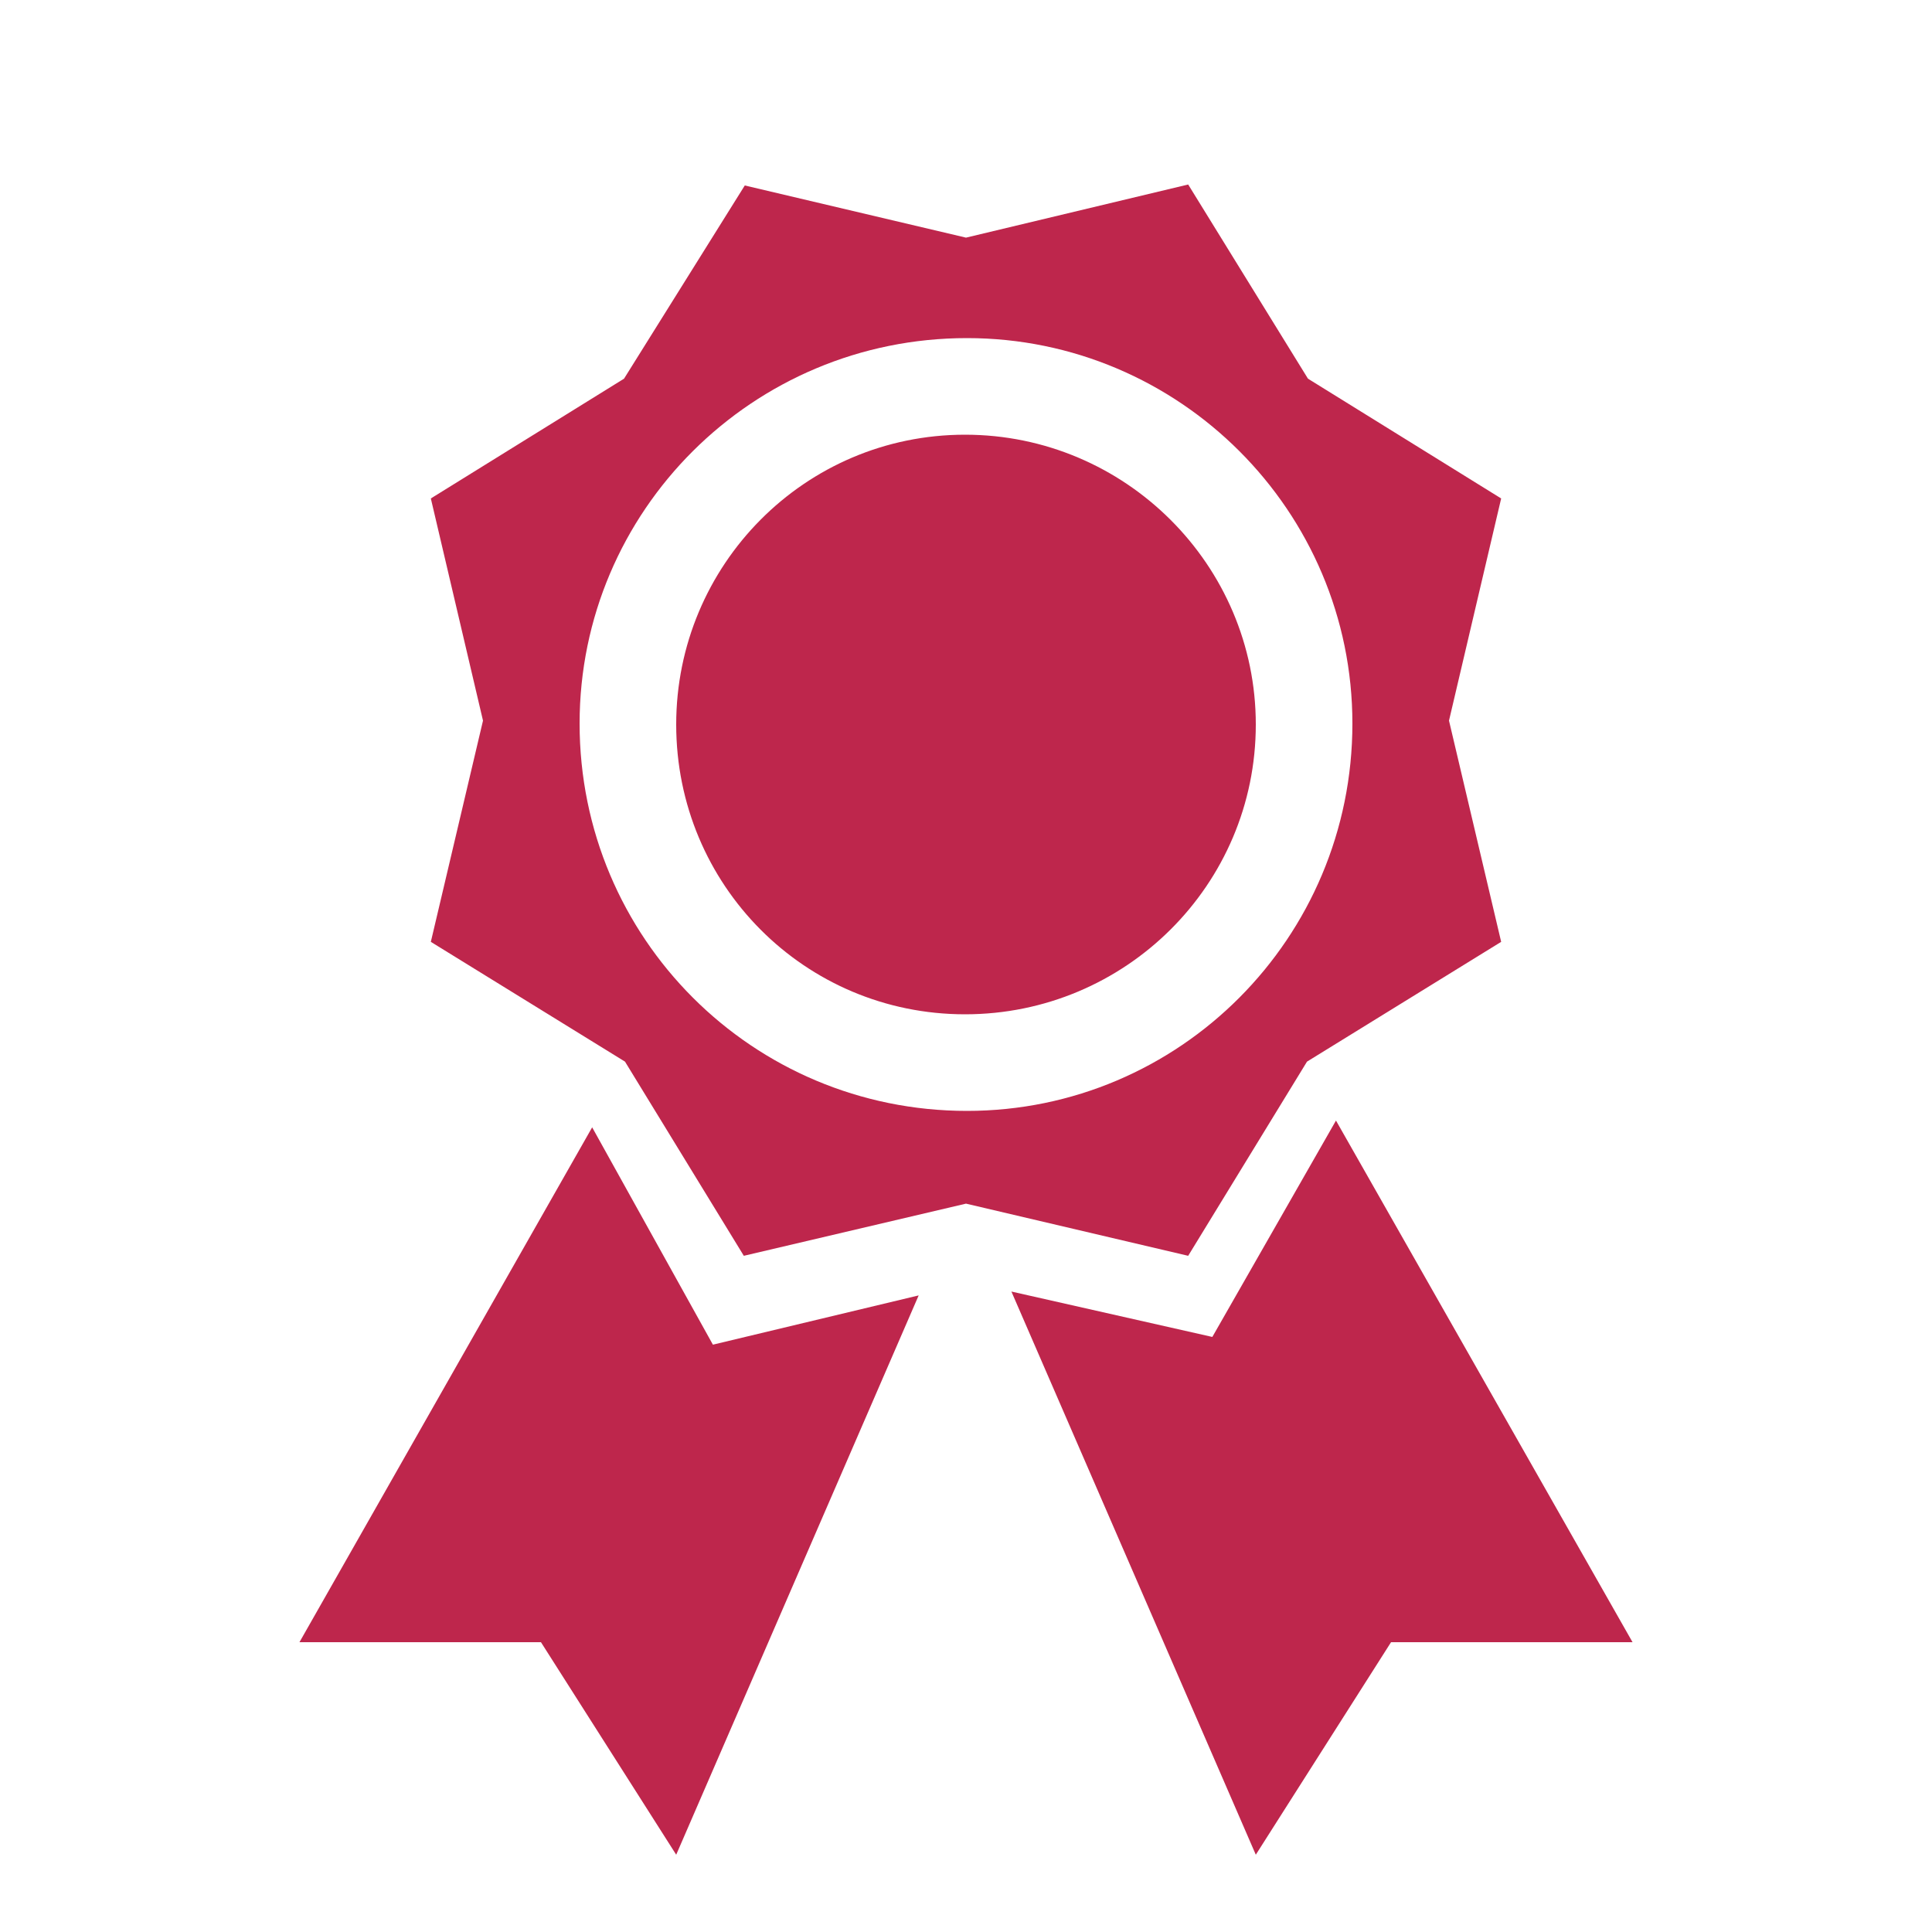
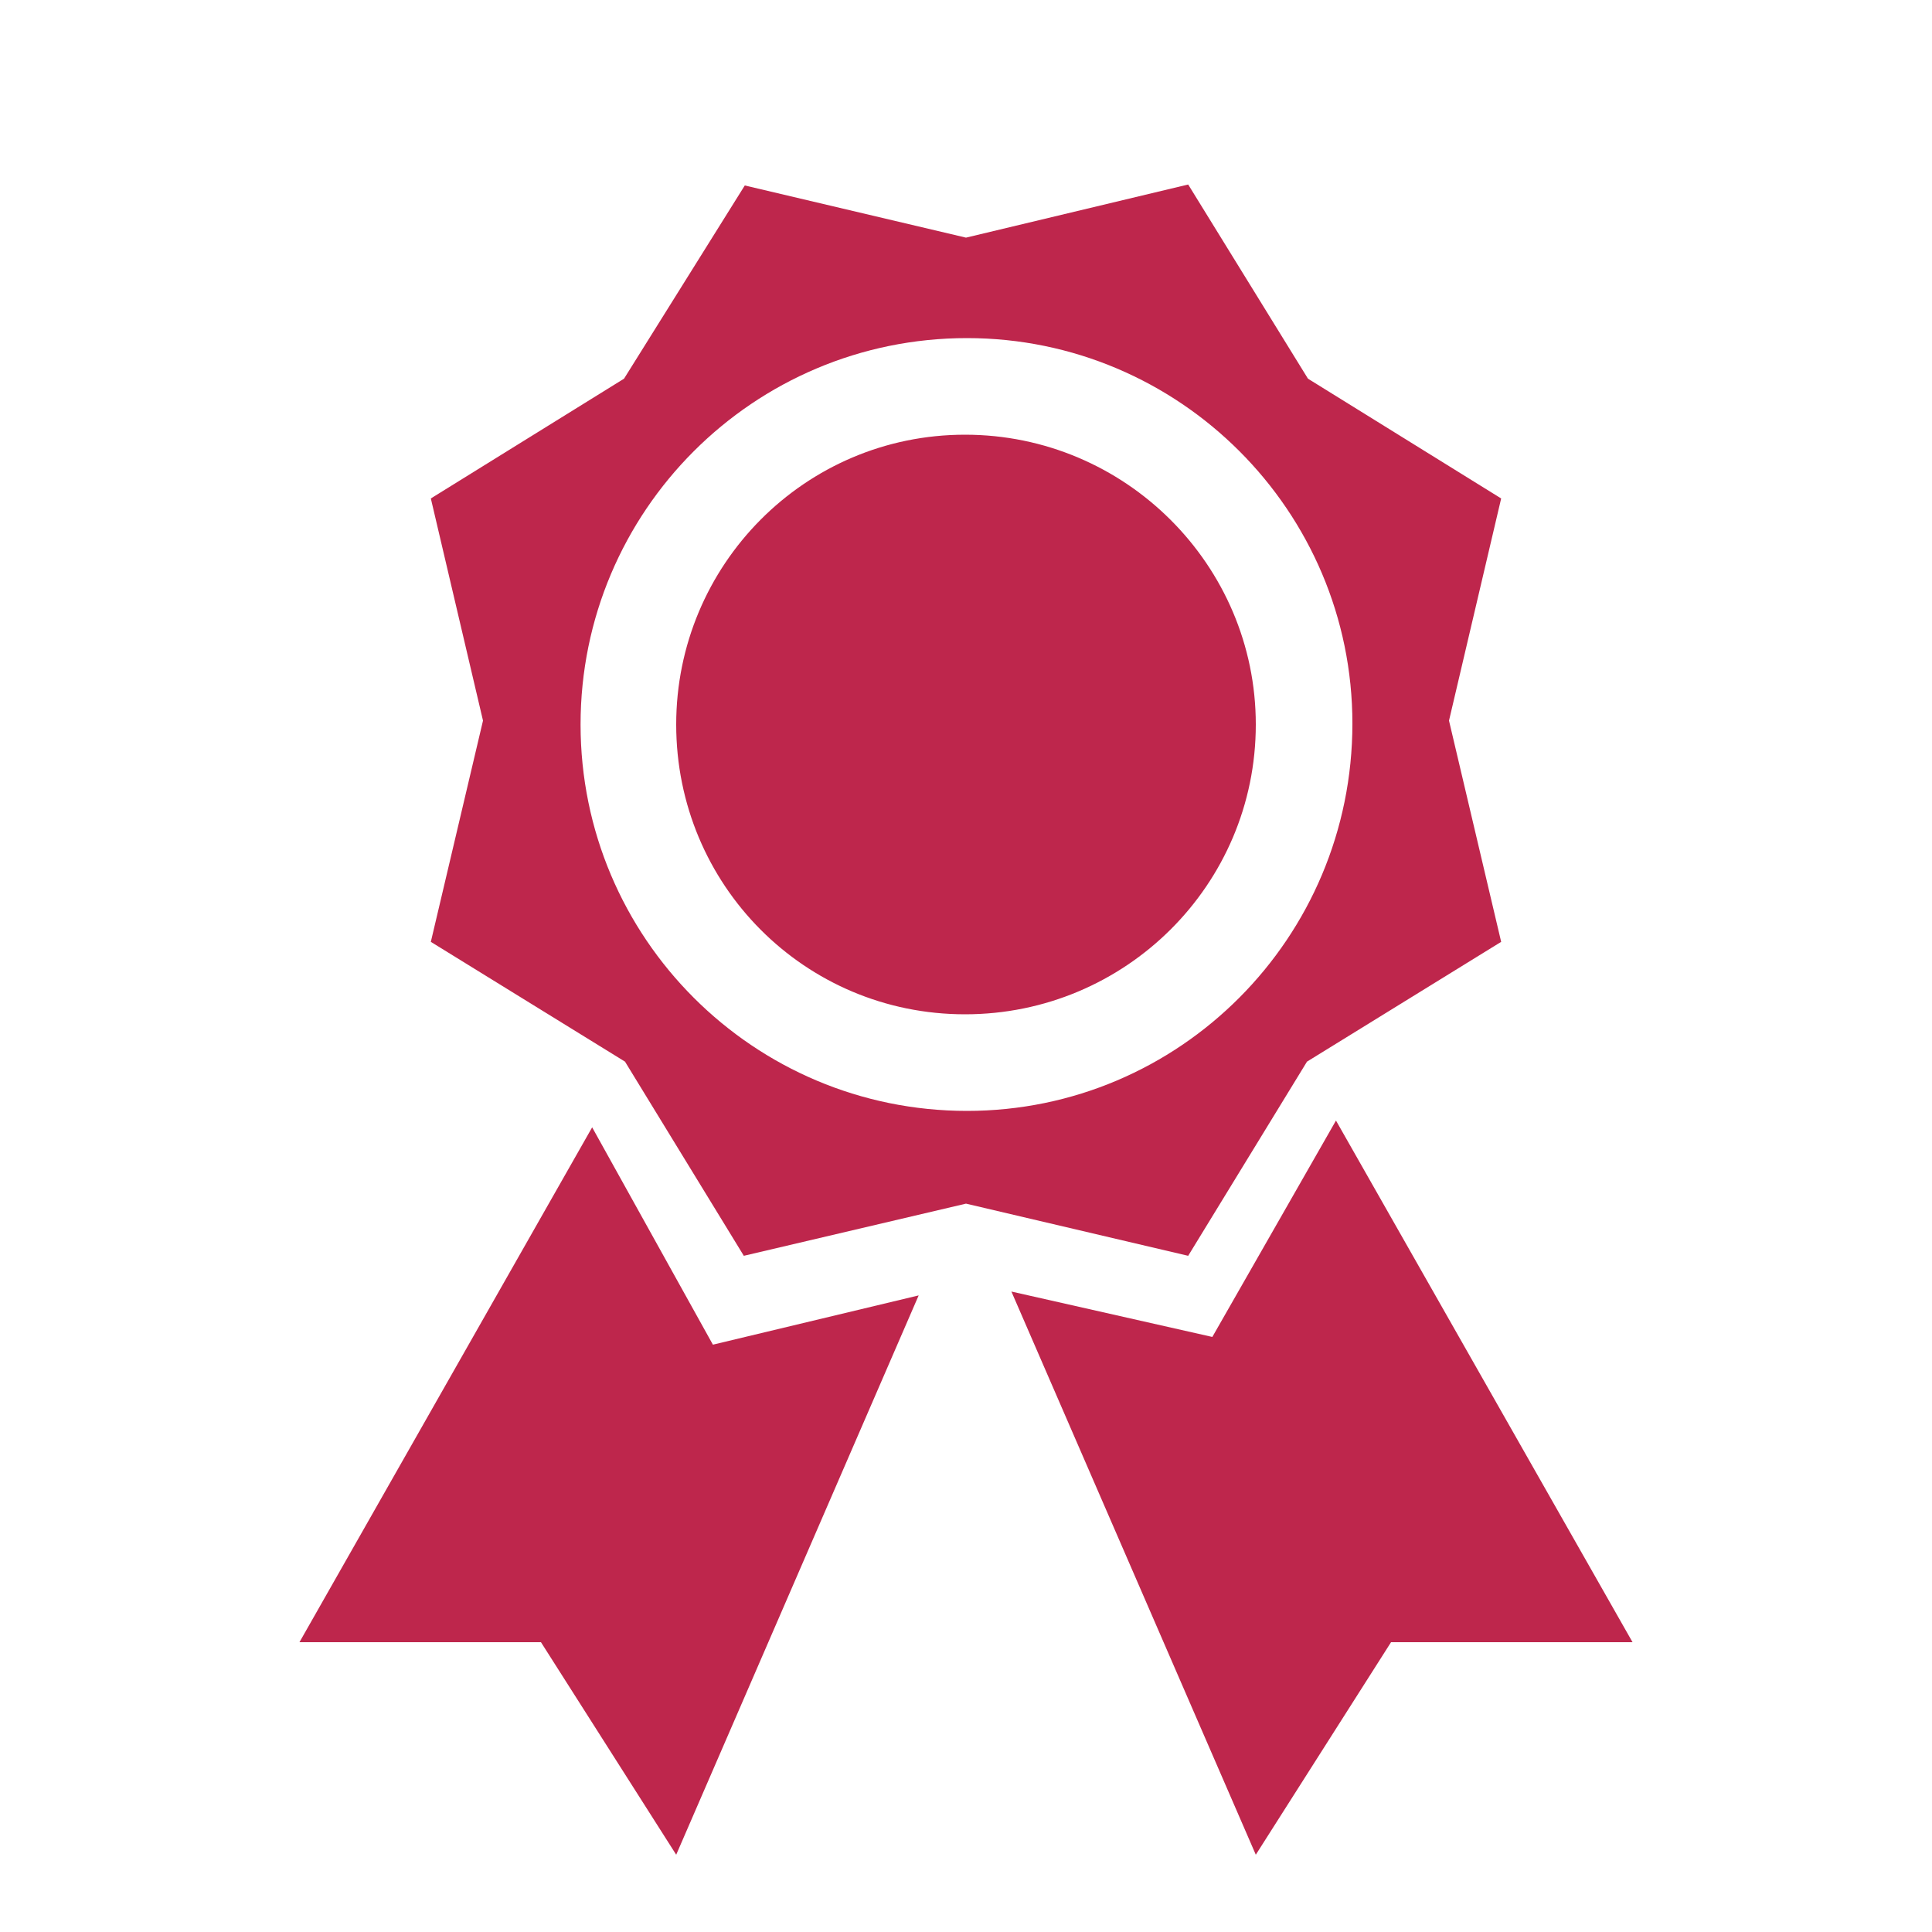
- <svg xmlns="http://www.w3.org/2000/svg" width="32px" height="32px" viewBox="0 0 20 20">
-   <rect x="0" fill="none" width="20" height="20" />
-   <g>
-     <path fill="#be264c" d="M4.46 5.16L5 7.46l-.54 2.29 2.01 1.24L7.7 13l2.3-.54 2.3.54 1.23-2.01 2.01-1.24L15 7.46l.54-2.3-2-1.24-1.24-2.01-2.3.55-2.29-.54-1.25 2zm5.55 6.34C7.79 11.5 6 9.71 6 7.49c0-2.2 1.79-3.99 4.01-3.99 2.2 0 3.99 1.79 3.99 3.99 0 2.22-1.79 4.01-3.99 4.01zm-.02-1C8.33 10.5 7 9.16 7 7.5c0-1.65 1.33-3 2.99-3S13 5.85 13 7.5c0 1.66-1.35 3-3.01 3zm3.84 1.1l-1.28 2.24-2.08-.47L13 19.2l1.4-2.2h2.5zm-7.7.07l1.25 2.25 2.13-.51L7 19.2 5.6 17H3.1z" />
-   </g>
+ <svg xmlns="http://www.w3.org/2000/svg" width="32" height="32" viewBox="0 0 20 20">
+   <path fill="none" d="M0 0h20v20H0z" />
+   <path fill="#be264c" d="M4.46 5.16 5 7.46l-.54 2.29 2.01 1.24L7.7 13l2.3-.54 2.3.54 1.23-2.01 2.01-1.24L15 7.46l.54-2.3-2-1.24-1.24-2.01-2.3.55-2.29-.54-1.25 2zm5.55 6.34a3.999 3.999 0 1 1 0-8c2.2 0 3.99 1.79 3.99 3.99 0 2.22-1.79 4.01-3.99 4.01zm-.02-1C8.33 10.5 7 9.16 7 7.5c0-1.65 1.33-3 2.99-3S13 5.85 13 7.5c0 1.66-1.35 3-3.01 3zm3.84 1.1-1.28 2.24-2.08-.47L13 19.2l1.4-2.2h2.5zm-7.7.07 1.25 2.25 2.13-.51L7 19.2 5.6 17H3.1z" />
</svg>
